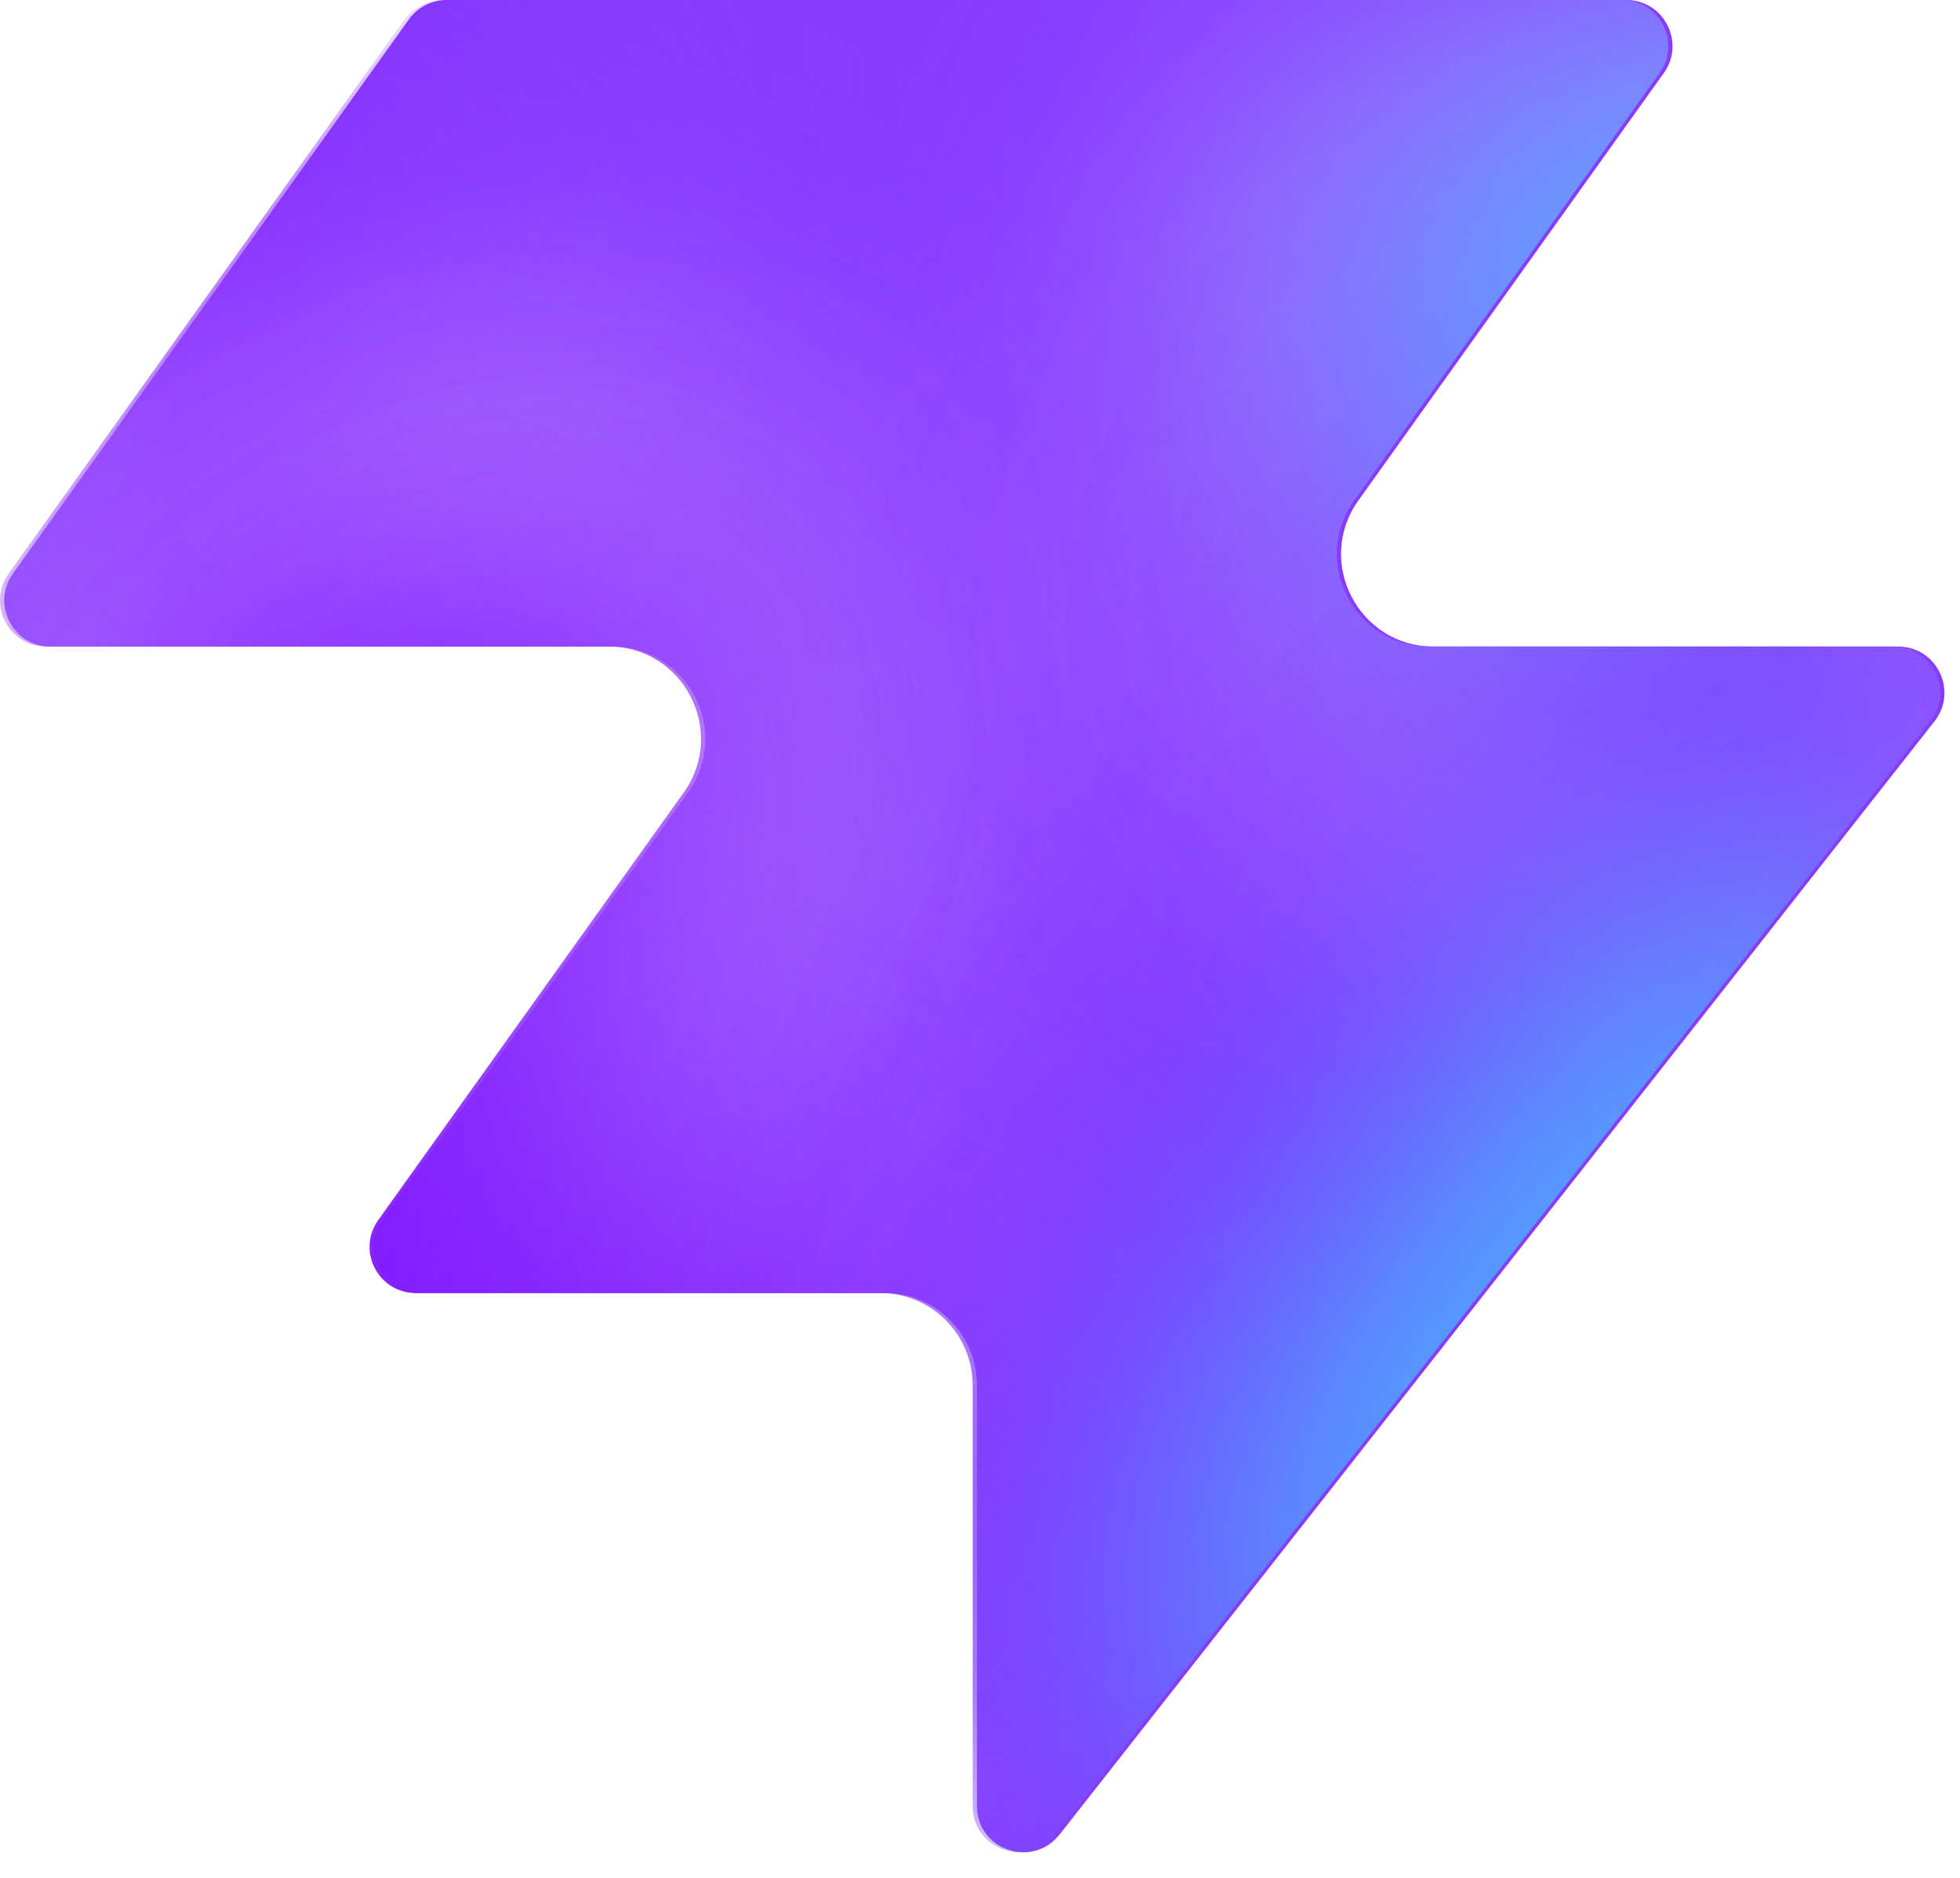
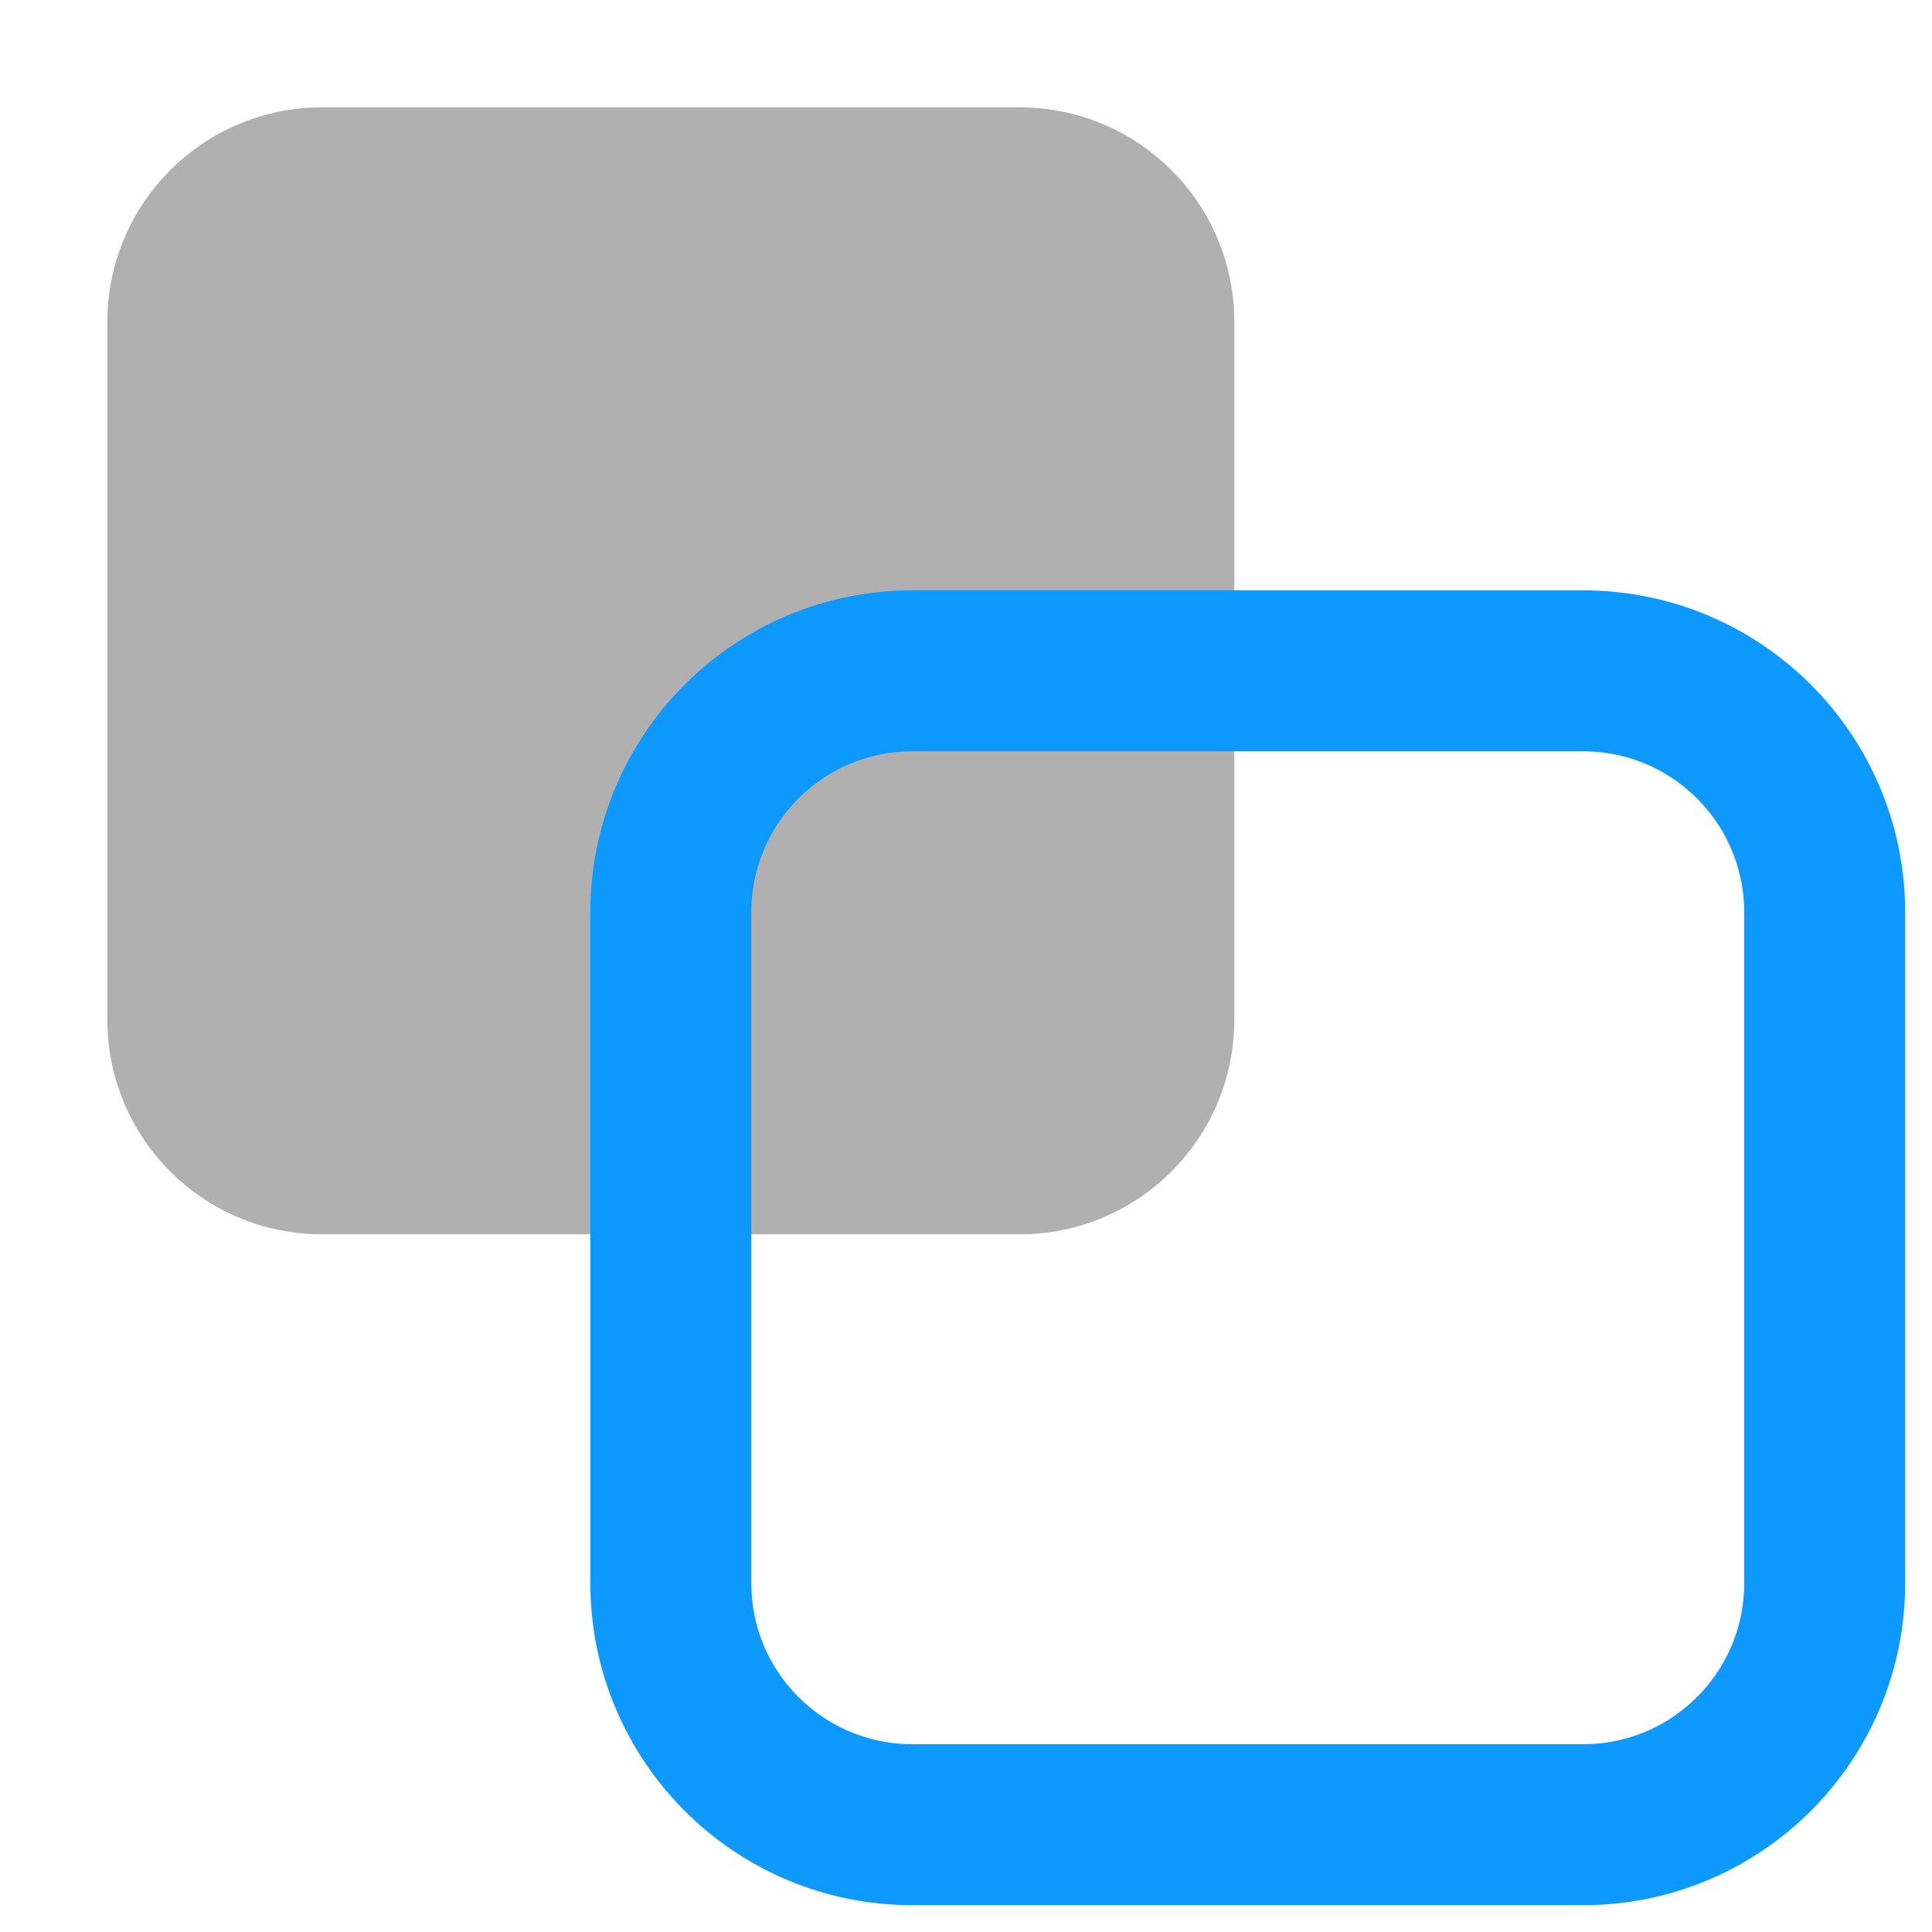
- <svg xmlns="http://www.w3.org/2000/svg" width="48" height="46" fill="none" viewBox="0 0 48 46">
-   <path fill="#863bff" d="M25.946 44.938c-.664.845-2.021.375-2.021-.698V33.937a2.26 2.26 0 0 0-2.262-2.262H10.287c-.92 0-1.456-1.04-.92-1.788l7.48-10.471c1.07-1.497 0-3.578-1.842-3.578H1.237c-.92 0-1.456-1.04-.92-1.788L10.013.474c.214-.297.556-.474.92-.474h28.894c.92 0 1.456 1.04.92 1.788l-7.48 10.471c-1.07 1.498 0 3.579 1.842 3.579h11.377c.943 0 1.473 1.088.89 1.83L25.947 44.94z" style="fill:#863bff;fill:color(display-p3 .525 .23 1);fill-opacity:1" />
-   <mask id="a" width="48" height="46" x="0" y="0" maskUnits="userSpaceOnUse" style="mask-type:alpha">
-     <path fill="#000" d="M25.842 44.938c-.664.844-2.021.375-2.021-.698V33.937a2.26 2.26 0 0 0-2.262-2.262H10.183c-.92 0-1.456-1.04-.92-1.788l7.48-10.471c1.07-1.498 0-3.579-1.842-3.579H1.133c-.92 0-1.456-1.04-.92-1.787L9.91.473c.214-.297.556-.474.92-.474h28.894c.92 0 1.456 1.04.92 1.788l-7.48 10.471c-1.07 1.498 0 3.578 1.842 3.578h11.377c.943 0 1.473 1.088.89 1.832L25.843 44.94z" style="fill:#000;fill-opacity:1" />
-   </mask>
-   <g mask="url(#a)">
-     <g filter="url(#b)">
-       <ellipse cx="5.508" cy="14.704" fill="#ede6ff" rx="5.508" ry="14.704" style="fill:#ede6ff;fill:color(display-p3 .927 .903 1);fill-opacity:1" transform="matrix(.00324 1 1 -.00324 -4.47 31.516)" />
-     </g>
-     <g filter="url(#c)">
-       <ellipse cx="10.399" cy="29.851" fill="#ede6ff" rx="10.399" ry="29.851" style="fill:#ede6ff;fill:color(display-p3 .927 .903 1);fill-opacity:1" transform="matrix(.00324 1 1 -.00324 -39.328 7.883)" />
-     </g>
-     <g filter="url(#d)">
-       <ellipse cx="5.508" cy="30.487" fill="#7e14ff" rx="5.508" ry="30.487" style="fill:#7e14ff;fill:color(display-p3 .492 .077 1);fill-opacity:1" transform="rotate(89.814 -25.913 -14.639)scale(1 -1)" />
-     </g>
-     <g filter="url(#e)">
-       <ellipse cx="5.508" cy="30.599" fill="#7e14ff" rx="5.508" ry="30.599" style="fill:#7e14ff;fill:color(display-p3 .492 .077 1);fill-opacity:1" transform="rotate(89.814 -32.644 -3.334)scale(1 -1)" />
-     </g>
-     <g filter="url(#f)">
-       <ellipse cx="5.508" cy="30.599" fill="#7e14ff" rx="5.508" ry="30.599" style="fill:#7e14ff;fill:color(display-p3 .492 .077 1);fill-opacity:1" transform="matrix(.00324 1 1 -.00324 -34.34 30.47)" />
-     </g>
-     <g filter="url(#g)">
-       <ellipse cx="14.072" cy="22.078" fill="#ede6ff" rx="14.072" ry="22.078" style="fill:#ede6ff;fill:color(display-p3 .927 .903 1);fill-opacity:1" transform="rotate(93.35 24.506 48.493)scale(-1 1)" />
-     </g>
-     <g filter="url(#h)">
-       <ellipse cx="3.47" cy="21.501" fill="#7e14ff" rx="3.47" ry="21.501" style="fill:#7e14ff;fill:color(display-p3 .492 .077 1);fill-opacity:1" transform="rotate(89.009 28.708 47.59)scale(-1 1)" />
-     </g>
-     <g filter="url(#i)">
-       <ellipse cx="3.47" cy="21.501" fill="#7e14ff" rx="3.47" ry="21.501" style="fill:#7e14ff;fill:color(display-p3 .492 .077 1);fill-opacity:1" transform="rotate(89.009 28.708 47.59)scale(-1 1)" />
-     </g>
-     <g filter="url(#j)">
-       <ellipse cx=".387" cy="8.972" fill="#7e14ff" rx="4.407" ry="29.108" style="fill:#7e14ff;fill:color(display-p3 .492 .077 1);fill-opacity:1" transform="rotate(39.51 .387 8.972)" />
-     </g>
-     <g filter="url(#k)">
-       <ellipse cx="47.523" cy="-6.092" fill="#7e14ff" rx="4.407" ry="29.108" style="fill:#7e14ff;fill:color(display-p3 .492 .077 1);fill-opacity:1" transform="rotate(37.892 47.523 -6.092)" />
-     </g>
-     <g filter="url(#l)">
-       <ellipse cx="41.412" cy="6.333" fill="#47bfff" rx="5.971" ry="9.665" style="fill:#47bfff;fill:color(display-p3 .28 .748 1);fill-opacity:1" transform="rotate(37.892 41.412 6.333)" />
-     </g>
-     <g filter="url(#m)">
-       <ellipse cx="-1.879" cy="38.332" fill="#7e14ff" rx="4.407" ry="29.108" style="fill:#7e14ff;fill:color(display-p3 .492 .077 1);fill-opacity:1" transform="rotate(37.892 -1.88 38.332)" />
-     </g>
-     <g filter="url(#n)">
-       <ellipse cx="-1.879" cy="38.332" fill="#7e14ff" rx="4.407" ry="29.108" style="fill:#7e14ff;fill:color(display-p3 .492 .077 1);fill-opacity:1" transform="rotate(37.892 -1.88 38.332)" />
-     </g>
-     <g filter="url(#o)">
-       <ellipse cx="35.651" cy="29.907" fill="#7e14ff" rx="4.407" ry="29.108" style="fill:#7e14ff;fill:color(display-p3 .492 .077 1);fill-opacity:1" transform="rotate(37.892 35.651 29.907)" />
-     </g>
-     <g filter="url(#p)">
-       <ellipse cx="38.418" cy="32.4" fill="#47bfff" rx="5.971" ry="15.297" style="fill:#47bfff;fill:color(display-p3 .28 .748 1);fill-opacity:1" transform="rotate(37.892 38.418 32.4)" />
-     </g>
-   </g>
-   <defs>
-     <filter id="b" width="60.045" height="41.654" x="-19.77" y="16.149" color-interpolation-filters="sRGB" filterUnits="userSpaceOnUse">
-       <feFlood flood-opacity="0" result="BackgroundImageFix" />
-       <feBlend in="SourceGraphic" in2="BackgroundImageFix" result="shape" />
-       <feGaussianBlur result="effect1_foregroundBlur_2002_17158" stdDeviation="7.659" />
-     </filter>
-     <filter id="c" width="90.34" height="51.437" x="-54.613" y="-7.533" color-interpolation-filters="sRGB" filterUnits="userSpaceOnUse">
-       <feFlood flood-opacity="0" result="BackgroundImageFix" />
-       <feBlend in="SourceGraphic" in2="BackgroundImageFix" result="shape" />
-       <feGaussianBlur result="effect1_foregroundBlur_2002_17158" stdDeviation="7.659" />
-     </filter>
-     <filter id="d" width="79.355" height="29.4" x="-49.64" y="2.03" color-interpolation-filters="sRGB" filterUnits="userSpaceOnUse">
-       <feFlood flood-opacity="0" result="BackgroundImageFix" />
-       <feBlend in="SourceGraphic" in2="BackgroundImageFix" result="shape" />
-       <feGaussianBlur result="effect1_foregroundBlur_2002_17158" stdDeviation="4.596" />
-     </filter>
-     <filter id="e" width="79.579" height="29.4" x="-45.045" y="20.029" color-interpolation-filters="sRGB" filterUnits="userSpaceOnUse">
-       <feFlood flood-opacity="0" result="BackgroundImageFix" />
-       <feBlend in="SourceGraphic" in2="BackgroundImageFix" result="shape" />
-       <feGaussianBlur result="effect1_foregroundBlur_2002_17158" stdDeviation="4.596" />
-     </filter>
-     <filter id="f" width="79.579" height="29.4" x="-43.513" y="21.178" color-interpolation-filters="sRGB" filterUnits="userSpaceOnUse">
-       <feFlood flood-opacity="0" result="BackgroundImageFix" />
-       <feBlend in="SourceGraphic" in2="BackgroundImageFix" result="shape" />
-       <feGaussianBlur result="effect1_foregroundBlur_2002_17158" stdDeviation="4.596" />
-     </filter>
-     <filter id="g" width="74.749" height="58.852" x="15.756" y="-17.901" color-interpolation-filters="sRGB" filterUnits="userSpaceOnUse">
-       <feFlood flood-opacity="0" result="BackgroundImageFix" />
-       <feBlend in="SourceGraphic" in2="BackgroundImageFix" result="shape" />
-       <feGaussianBlur result="effect1_foregroundBlur_2002_17158" stdDeviation="7.659" />
-     </filter>
-     <filter id="h" width="61.377" height="25.362" x="23.548" y="2.284" color-interpolation-filters="sRGB" filterUnits="userSpaceOnUse">
-       <feFlood flood-opacity="0" result="BackgroundImageFix" />
-       <feBlend in="SourceGraphic" in2="BackgroundImageFix" result="shape" />
-       <feGaussianBlur result="effect1_foregroundBlur_2002_17158" stdDeviation="4.596" />
-     </filter>
-     <filter id="i" width="61.377" height="25.362" x="23.548" y="2.284" color-interpolation-filters="sRGB" filterUnits="userSpaceOnUse">
-       <feFlood flood-opacity="0" result="BackgroundImageFix" />
-       <feBlend in="SourceGraphic" in2="BackgroundImageFix" result="shape" />
-       <feGaussianBlur result="effect1_foregroundBlur_2002_17158" stdDeviation="4.596" />
-     </filter>
-     <filter id="j" width="56.045" height="63.649" x="-27.636" y="-22.853" color-interpolation-filters="sRGB" filterUnits="userSpaceOnUse">
-       <feFlood flood-opacity="0" result="BackgroundImageFix" />
-       <feBlend in="SourceGraphic" in2="BackgroundImageFix" result="shape" />
-       <feGaussianBlur result="effect1_foregroundBlur_2002_17158" stdDeviation="4.596" />
-     </filter>
-     <filter id="k" width="54.814" height="64.646" x="20.116" y="-38.415" color-interpolation-filters="sRGB" filterUnits="userSpaceOnUse">
-       <feFlood flood-opacity="0" result="BackgroundImageFix" />
-       <feBlend in="SourceGraphic" in2="BackgroundImageFix" result="shape" />
-       <feGaussianBlur result="effect1_foregroundBlur_2002_17158" stdDeviation="4.596" />
-     </filter>
-     <filter id="l" width="33.541" height="35.313" x="24.641" y="-11.323" color-interpolation-filters="sRGB" filterUnits="userSpaceOnUse">
-       <feFlood flood-opacity="0" result="BackgroundImageFix" />
-       <feBlend in="SourceGraphic" in2="BackgroundImageFix" result="shape" />
-       <feGaussianBlur result="effect1_foregroundBlur_2002_17158" stdDeviation="4.596" />
-     </filter>
-     <filter id="m" width="54.814" height="64.646" x="-29.286" y="6.009" color-interpolation-filters="sRGB" filterUnits="userSpaceOnUse">
-       <feFlood flood-opacity="0" result="BackgroundImageFix" />
-       <feBlend in="SourceGraphic" in2="BackgroundImageFix" result="shape" />
-       <feGaussianBlur result="effect1_foregroundBlur_2002_17158" stdDeviation="4.596" />
-     </filter>
-     <filter id="n" width="54.814" height="64.646" x="-29.286" y="6.009" color-interpolation-filters="sRGB" filterUnits="userSpaceOnUse">
-       <feFlood flood-opacity="0" result="BackgroundImageFix" />
-       <feBlend in="SourceGraphic" in2="BackgroundImageFix" result="shape" />
-       <feGaussianBlur result="effect1_foregroundBlur_2002_17158" stdDeviation="4.596" />
-     </filter>
-     <filter id="o" width="54.814" height="64.646" x="8.244" y="-2.416" color-interpolation-filters="sRGB" filterUnits="userSpaceOnUse">
-       <feFlood flood-opacity="0" result="BackgroundImageFix" />
-       <feBlend in="SourceGraphic" in2="BackgroundImageFix" result="shape" />
-       <feGaussianBlur result="effect1_foregroundBlur_2002_17158" stdDeviation="4.596" />
-     </filter>
-     <filter id="p" width="39.409" height="43.623" x="18.713" y="10.588" color-interpolation-filters="sRGB" filterUnits="userSpaceOnUse">
-       <feFlood flood-opacity="0" result="BackgroundImageFix" />
-       <feBlend in="SourceGraphic" in2="BackgroundImageFix" result="shape" />
-       <feGaussianBlur result="effect1_foregroundBlur_2002_17158" stdDeviation="4.596" />
-     </filter>
-   </defs>
+ <svg xmlns="http://www.w3.org/2000/svg" width="18" height="18" viewBox="0 0 18 18" fill="none">
+   <rect x="1" y="1" width="10.5" height="10.5" rx="2" fill="#b0b0b0" />
+   <rect x="6.25" y="6.25" width="10.75" height="10.75" rx="2.25" stroke="#0d99ff" stroke-width="1.5" fill="none" />
</svg>
